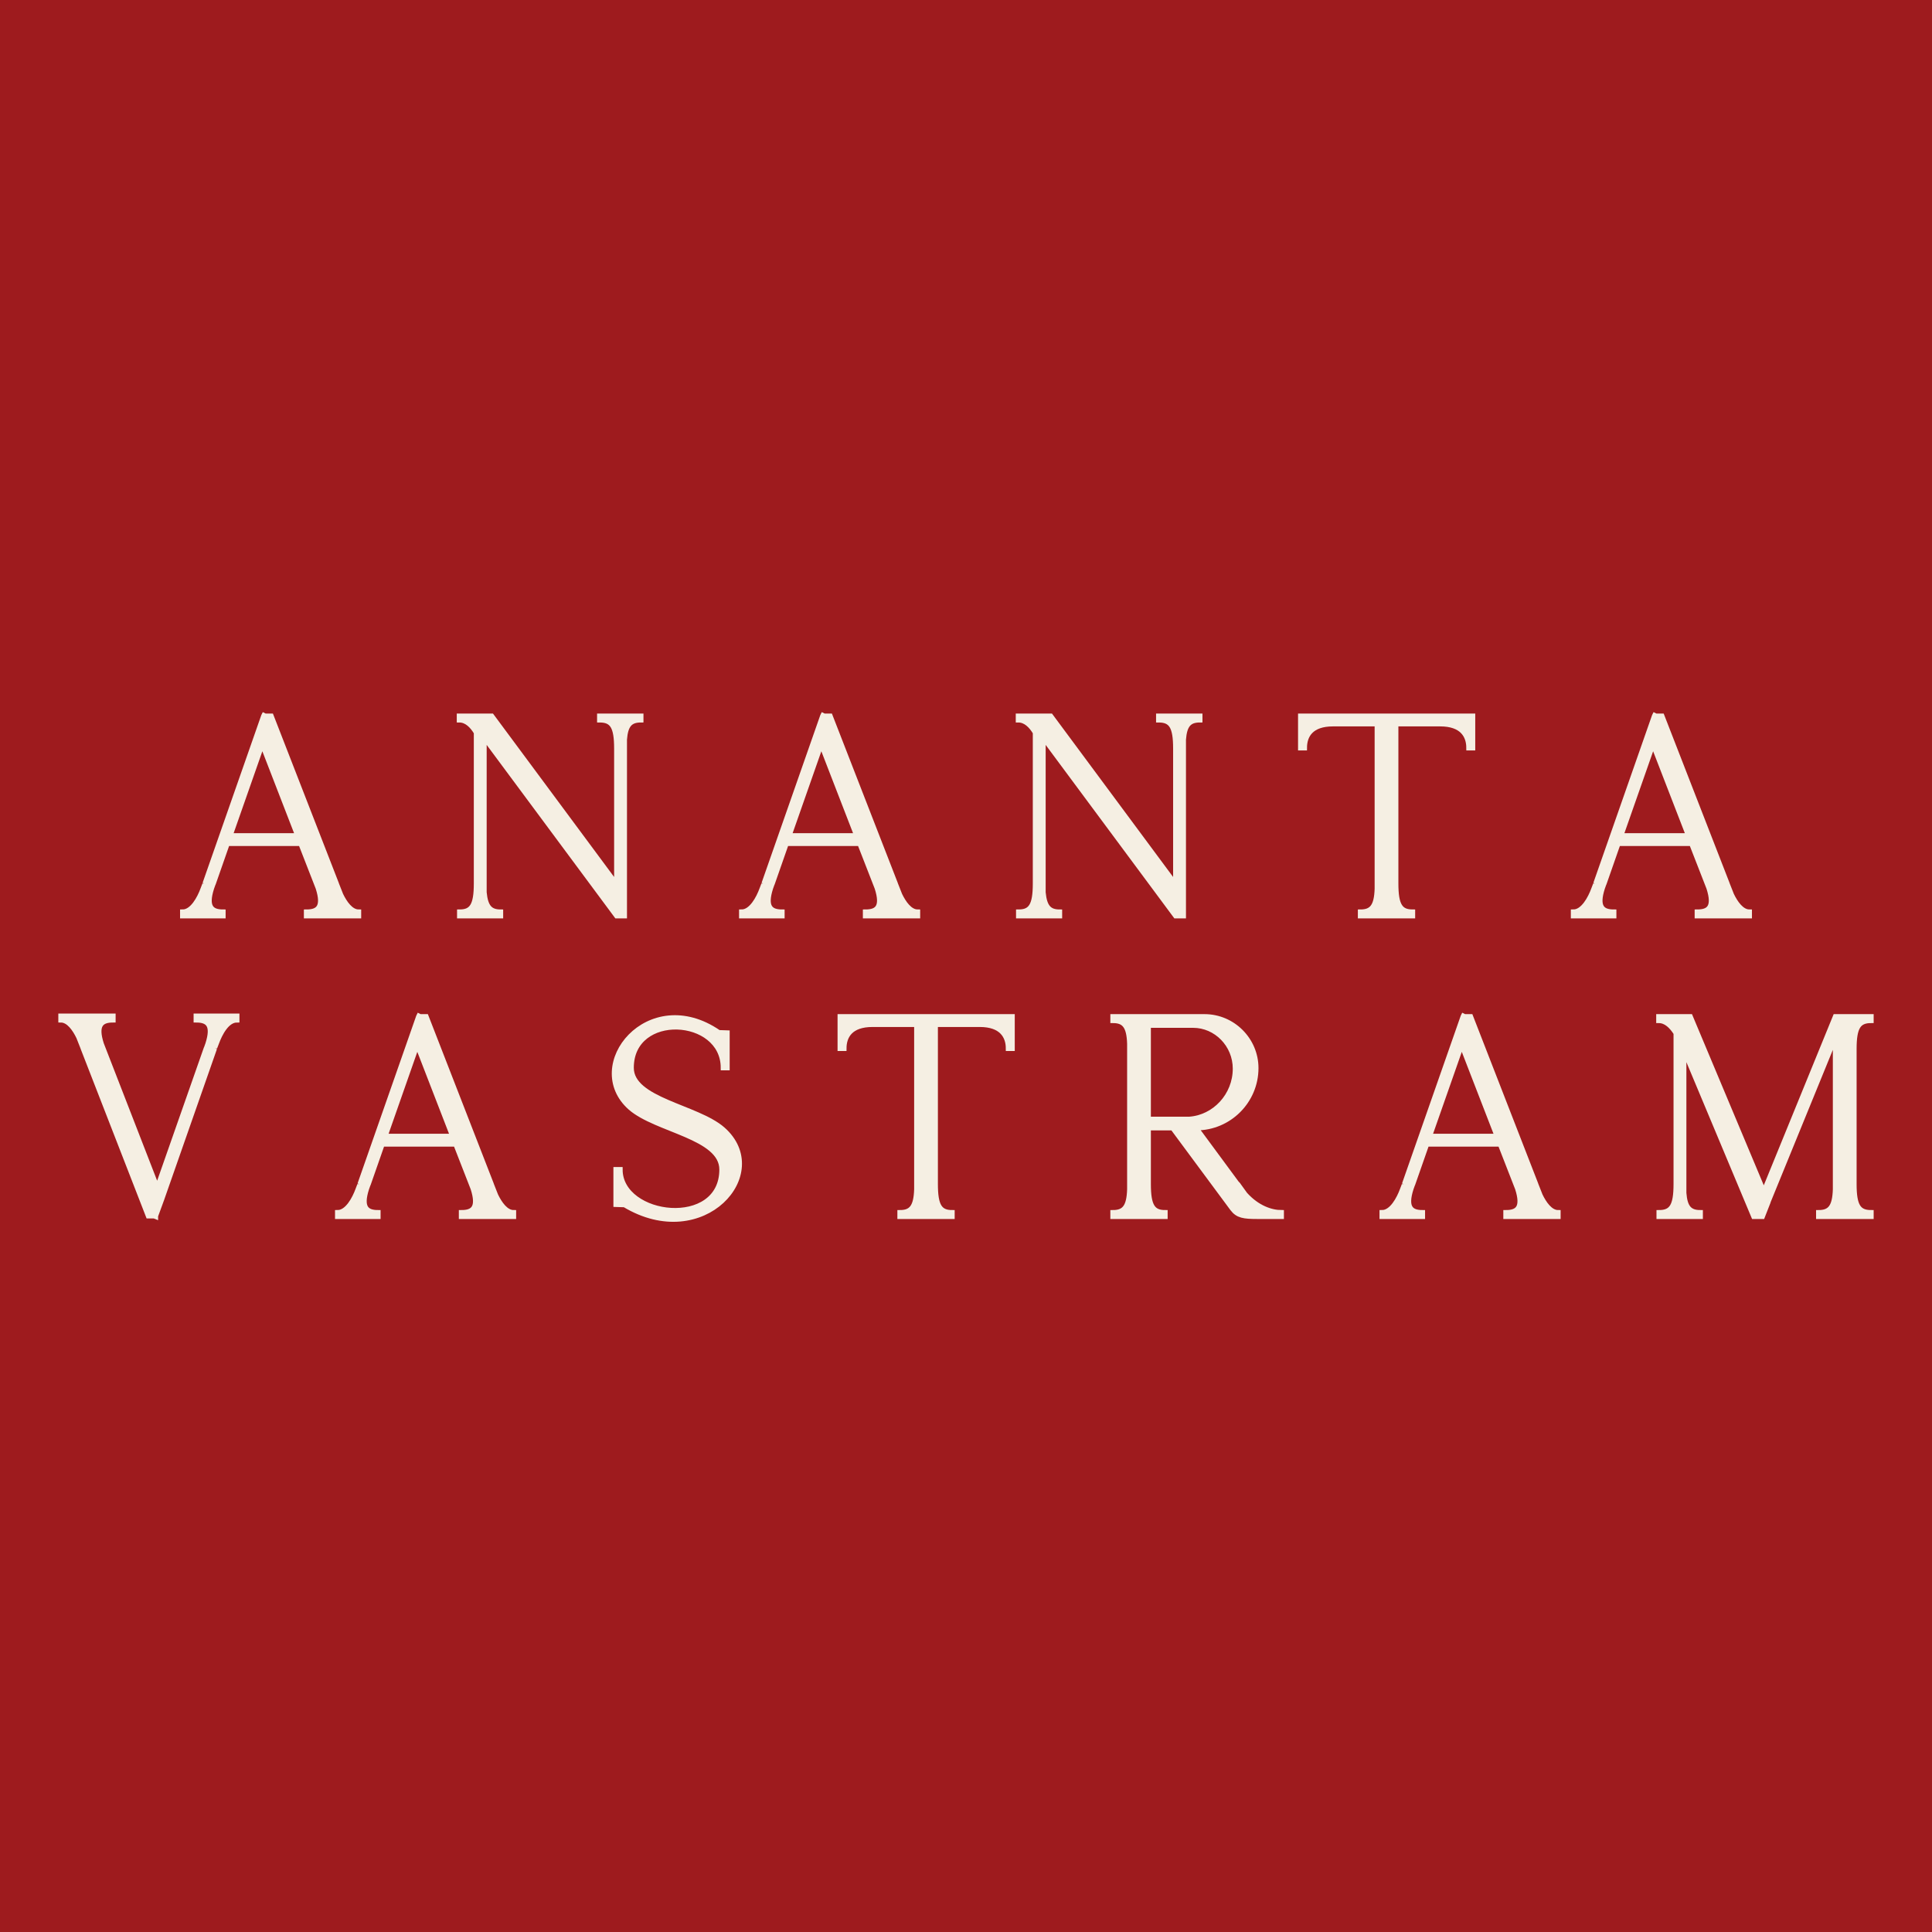
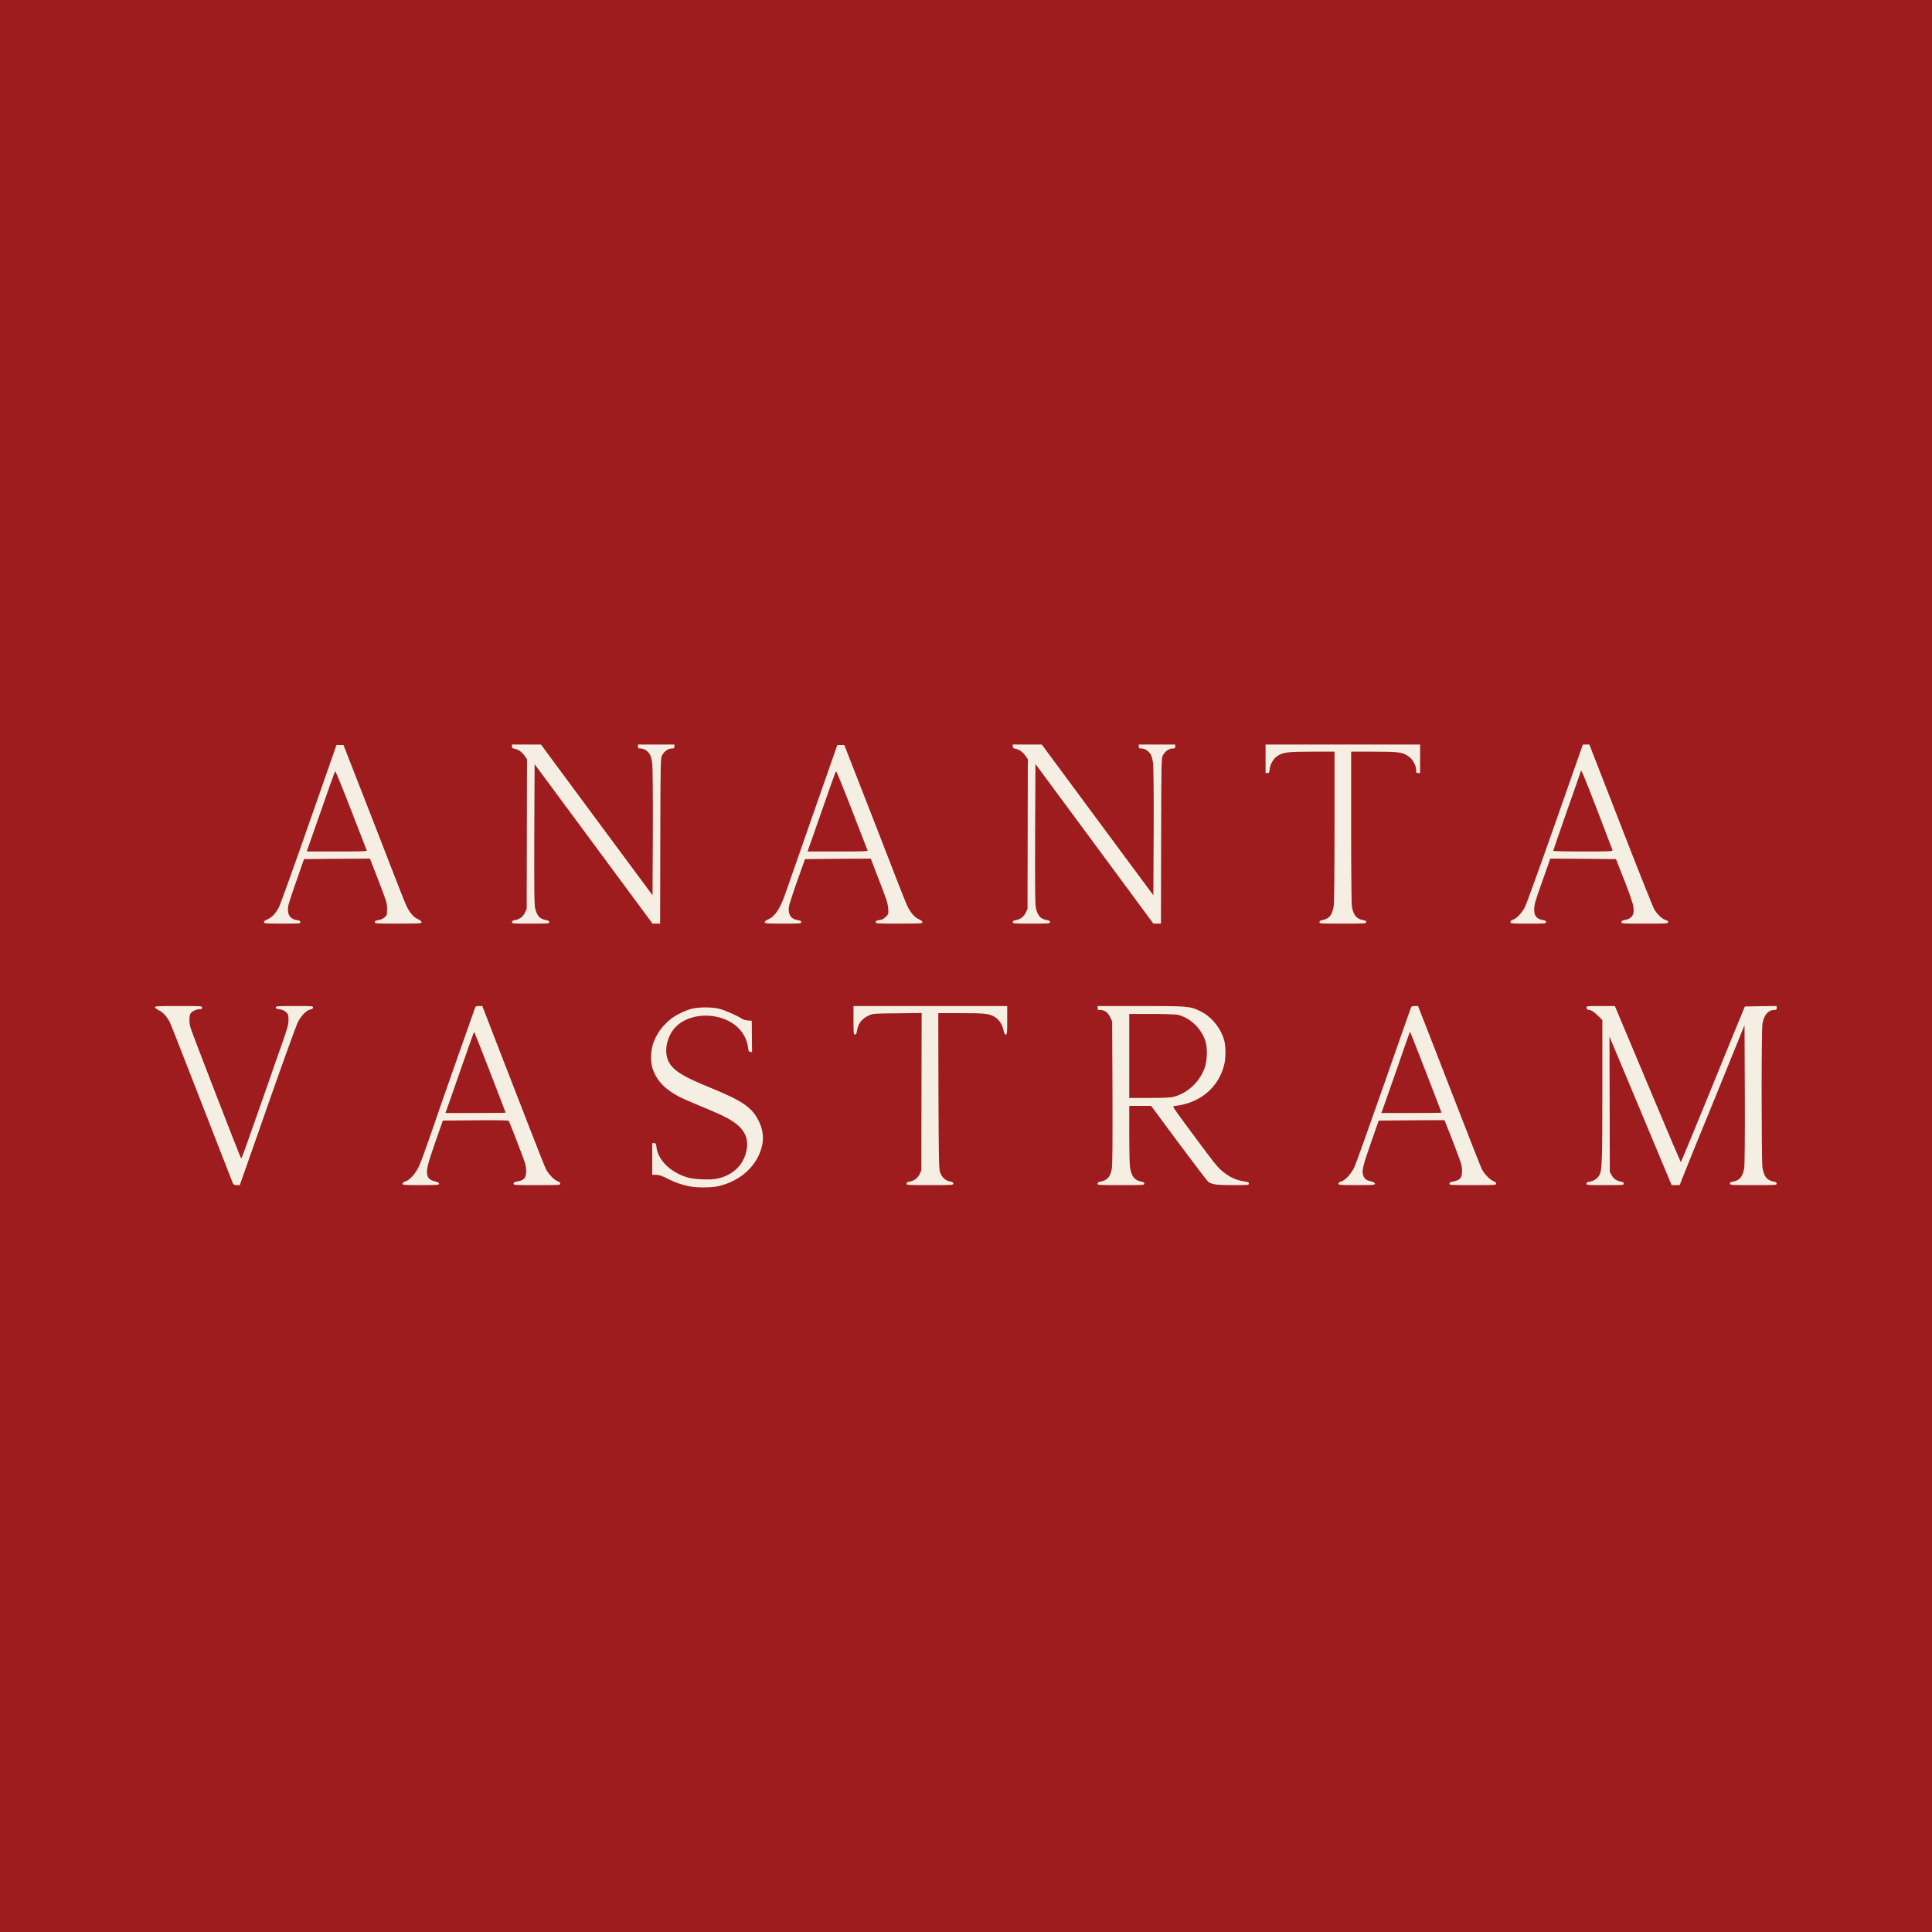
<svg xmlns="http://www.w3.org/2000/svg" viewBox="0 0 600 600" width="600" height="600" role="img" aria-label="Ananta Vastram">
  <rect width="600" height="600" fill="#9E1B1E" />
-   <g fill="#F5EFE3" stroke="#F5EFE3" stroke-width="18">
-     <g transform="translate(48.89 215.00) scale(0.0868)">
-       <path d="M168 691C169 688 170 686 170 684V685L359 145L380 85L381 83L385 85H407L640 684L641 687L656 725C670 754 692 786 720 786V800H533V786C575 786 597 769 575 700L513 541H250L200 684L199 686L194 700C172 769 194 786 235 786V800H90V786C125 786 151 737 163 704ZM375 185 260 513H502Z" />
-       <path d="M1080 99C1106 99 1126 119 1141 144V684C1141 763 1125 786 1081 786V800H1228V786C1191 786 1174 769 1169 716V161L1643 800H1671V169C1675 116 1692 99 1730 99V85H1582V99C1627 99 1643 122 1643 201V688L1196 85H1080Z" />
-       <path d="M2168 691C2169 688 2170 686 2170 684V685L2359 145L2380 85L2381 83L2385 85H2407L2640 684L2641 687L2656 725C2670 754 2692 786 2720 786V800H2533V786C2575 786 2597 769 2575 700L2513 541H2250L2200 684L2199 686L2194 700C2172 769 2194 786 2235 786V800H2090V786C2125 786 2151 737 2163 704ZM2375 185 2260 513H2502Z" />
-       <path d="M3080 99C3106 99 3126 119 3141 144V684C3141 763 3125 786 3081 786V800H3228V786C3191 786 3174 769 3169 716V161L3643 800H3671V169C3675 116 3692 99 3730 99V85H3582V99C3627 99 3643 122 3643 201V688L3196 85H3080Z" />
-       <path d="M4431 684C4431 763 4447 786 4491 786V800H4304V786C4345 786 4362 766 4364 703V113H4206C4127 113 4104 155 4104 199H4090V85H4706V199H4692C4692 155 4668 113 4590 113H4431Z" />
-       <path d="M5144 691C5145 688 5146 686 5146 684V685L5335 145L5356 85L5357 83L5361 85H5383L5616 684L5617 687L5632 725C5646 754 5668 786 5696 786V800H5509V786C5551 786 5573 769 5551 700L5489 541H5226L5176 684L5175 686L5170 700C5148 769 5170 786 5211 786V800H5066V786C5101 786 5127 737 5139 704ZM5351 185 5236 513H5478Z" />
-     </g>
-     <g transform="translate(-557.11 308.35) scale(0.0868)">
-       <path d="M7188 192C7187 195 7186 197 7186 199V198L6997 738L6975 798V800L6970 798H6949L6716 199L6715 196L6700 158C6686 129 6664 97 6636 97V83H6823V97C6781 97 6759 114 6781 183L6981 698L7156 199L7157 197L7162 183C7184 114 7162 97 7120 97V83H7266V97C7230 97 7205 146 7193 179Z" />
-       <path d="M7704 691C7705 688 7706 686 7706 684V685L7895 145L7916 85L7917 83L7921 85H7943L8176 684L8177 687L8192 725C8206 754 8228 786 8256 786V800H8069V786C8111 786 8133 769 8111 700L8049 541H7786L7736 684L7735 686L7730 700C7708 769 7730 786 7771 786V800H7626V786C7661 786 7687 737 7699 704ZM7911 185 7796 513H8038Z" />
-       <path d="M8677 268C8677 64 9006 83 9006 268H9020V143L8990 142C8739 -31 8504 261 8674 411C8767 492 9001 514 9001 632C9001 848 8637 806 8637 632H8622V757L8653 758C8934 927 9182 644 9004 488C8911 407 8677 384 8677 268Z" />
-       <path d="M9765 684C9765 763 9781 786 9825 786V800H9638V786C9679 786 9696 766 9698 703V113H9540C9461 113 9438 155 9438 199H9424V85H10040V199H10026C10026 155 10002 113 9924 113H9765Z" />
-       <path d="M10400 85H10728C10829 85 10912 168 10912 269C10912 387 10816 483 10698 483H10697L10846 685V684L10847 685L10873 721C10917 770 10967 786 11003 786V800H10918C10868 800 10847 797 10828 772L10614 483H10527V684C10527 763 10543 786 10587 786V800H10400V786C10441 786 10458 766 10460 703V182C10458 119 10441 99 10400 99ZM10527 452H10673C10764 446 10838 367 10838 271C10838 186 10770 116 10687 116H10527Z" />
-       <path d="M11441 691C11442 688 11443 686 11443 684V685L11632 145L11653 85L11654 83L11658 85H11680L11913 684L11914 687L11929 725C11943 754 11965 786 11993 786V800H11806V786C11848 786 11870 769 11848 700L11786 541H11523L11473 684L11472 686L11467 700C11445 769 11467 786 11508 786V800H11363V786C11398 786 11424 737 11436 704ZM11648 185 11533 513H11775Z" />
-       <path d="M12729 712 12985 85H13113V99C13068 99 13052 122 13052 201V684C13052 763 13068 786 13113 786V800H12925V786C12966 786 12983 766 12985 703V158L12744 748V749L12724 800H12693L12443 203V716C12447 769 12464 786 12502 786V800H12354V786C12399 786 12415 763 12415 684V144C12399 119 12379 99 12353 99V85H12466Z" />
-     </g>
-   </g>
+   <path transform="translate(48.00 230.97) scale(0.4922)" fill="#F5EFE3" fill-rule="evenodd" d="M337.1 279.2C332.2 278.2 328.1 276.7 323.2 274.2C319.8 272.5 318.2 272 316.4 272L314 272 L314 262L314 252 L315.2 252C316.2 252 316.4 252.3 316.7 254.6C317.7 262.9 325.9 270.8 336.8 273.8C340.8 274.9 350.6 275.3 354.6 274.5C364.7 272.5 371.7 265.9 373.5 256.6C374.7 250.7 373.3 246.1 369.4 242C365.2 237.8 359.8 234.9 344.3 228.6C338.9 226.3 333.3 223.9 331.9 223.2C322.6 218.5 317.4 213.3 314.5 205.8C312.8 201.3 312.9 194.1 314.6 189.1C316.8 183 320 178.5 325.2 174.1C328.4 171.4 334.7 168.3 339 167.2C343.4 166.1 351.7 166.1 356.2 167.2C359.8 168.1 367.9 171.7 370.4 173.4C371.2 174 372.8 174.5 374.3 174.6L376.8 174.8 L376.9 184.7L377 194.6 L375.9 194.4C374.9 194.3 374.7 193.9 374.4 191.3C373.9 187.1 371.5 182.5 368.4 179.4C358.2 169.3 338.7 168.9 329 178.5C323 184.6 321 194.9 324.7 201.2C327.8 206.5 333.8 210.2 350.6 217C371.3 225.5 376.9 229.4 381.3 238.2C383.8 243.4 384.4 248 383.4 253.2C380.7 265.9 370.1 275.9 355.6 279.2C351.2 280.2 341.6 280.2 337.1 279.2ZM49.5 277.6C49.3 277.1 40.4 254.4 29.8 227.1C19.2 199.8 10.2 176.8 9.7 175.9C7.8 172.2 5.5 169.6 2.9 168.3C1.5 167.6 0.3 166.7 0.2 166.3C0.1 165.6 2 165.5 15 165.5C29.7 165.5 30 165.5 30 166.5C30 167.3 29.7 167.5 28.5 167.5C26.4 167.5 23.8 168.7 22.8 170.1C21.8 171.5 21.7 175.8 22.7 179.2C23.3 181.6 53.6 259.9 54.5 261.4C54.9 262.2 54.8 262.3 72.3 212.5C74.9 204.9 78.4 194.9 80.1 190.2C83.9 179.4 84.5 177.4 84.5 173.8C84.5 171.3 84.3 170.7 83.1 169.5C82.2 168.7 80.9 167.9 79.7 167.7C76.8 167.3 76.5 167.1 76.5 166.3C76.5 165.6 78 165.5 88.2 165.5C99.4 165.5 100 165.5 100 166.4C100 167.1 99.5 167.5 98.2 167.7C95.8 168.2 92.5 171.6 90.3 175.9C89.4 177.8 81.5 199.5 72.8 224.3C64.2 249 56.3 271.3 55.4 273.9L53.8 278.5 L51.9 278.5C50.6 278.5 49.9 278.2 49.5 277.6ZM156.5 277.6C156.5 276.9 157.1 276.5 158.5 276.1C160.9 275.3 164.4 271.5 166.5 267.3C167.9 264.5 169.9 259 175.8 242C177 238.6 179.3 231.9 180.9 227.2C182.5 222.6 187.9 207.2 192.9 193C197.9 178.8 202.1 166.9 202.3 166.4C202.5 165.7 203.2 165.5 204.7 165.5L206.8 165.5 L217.2 192.4C222.9 207.2 231.8 229.9 236.8 242.9C241.8 255.8 246.4 267.4 247 268.5C248.5 271.5 252.3 275.4 254.3 276C255.4 276.4 256 276.9 256 277.5C256 278.5 255.5 278.5 241.2 278.5C227.2 278.5 226.5 278.5 226.5 277.6C226.5 276.9 227 276.5 228.5 276.3C231.4 275.8 233 275 233.8 273.4C234.7 271.7 234.7 268 233.8 264.8C233.3 262.9 227.1 246.7 223.6 238.1C223.4 237.6 219 237.5 202.6 237.6L181.9 237.8 L177.2 251.2C172.3 265.3 171.5 268.5 172 271.7C172.5 274.2 173.7 275.4 176.9 276.1C178.8 276.6 179.5 277 179.5 277.6C179.5 278.4 178.7 278.5 168 278.5C157.2 278.5 156.5 278.4 156.5 277.6ZM474.5 277.6C474.5 276.9 475 276.5 476.4 276.3C479.3 275.8 481.4 274.2 482.7 271.6L483.8 269.2 L483.9 219.6L484 169.9 L468.6 170.1C453.8 170.2 453.2 170.3 450.8 171.4C446.3 173.4 443.8 176.7 443.2 181.2C442.9 183 442.7 183.5 441.9 183.5C441.1 183.5 441 182.9 441 174.5L441 165.5 L489.5 165.5L538 165.5 L538 174.5C538 182.8 537.9 183.5 537.1 183.5C536.4 183.5 536.1 182.8 535.6 180.6C534.9 177.2 532.9 174.1 530.3 172.5C526.7 170.3 524.2 170 508.9 170L494.5 170 L494.6 218.9C494.8 263.6 494.9 268 495.6 270.3C496.7 273.5 499.1 275.8 502 276.2C503.5 276.5 504 276.8 504 277.5C504 278.5 503.4 278.5 489.2 278.5C475.2 278.5 474.5 278.5 474.5 277.6ZM595 277.6C595 276.9 595.5 276.5 596.9 276.3C601.2 275.4 603.1 273.3 604 268C604.4 265.7 604.5 251.3 604.4 220L604.2 175.2 L602.9 172.4C601.4 169.4 599.4 168 596.5 168C595.2 168 595 167.8 595 166.8L595 165.5 L622.1 165.5C652.4 165.5 653.5 165.6 659.9 168.8C666.7 172.1 672.6 179.2 674.8 186.8C676 190.7 676 198.6 674.8 203C671 217.4 659.2 227 643.4 228.6C642.2 228.7 642.4 229.2 649.8 239.2C667.3 262.9 670 266.4 672.7 268.8C677.3 273 682.2 275.5 687.9 276.2C690 276.5 690.5 276.8 690.5 277.5C690.5 278.5 690 278.5 680.4 278.5C670 278.5 667.3 278.1 664.9 276.5C664.2 275.9 655.8 264.9 646.2 252L628.8 228.5 L621.9 228.5L615 228.5 L615 246.4C615 256.3 615.2 265.7 615.5 267.4C616.5 273.2 618.3 275.4 622.6 276.3C624 276.5 624.5 276.9 624.5 277.6C624.5 278.5 623.9 278.5 609.8 278.5C595.6 278.5 595 278.5 595 277.6ZM747 277.6C747 276.9 747.6 276.5 749 276.1C751.4 275.3 754.9 271.5 757 267.3C757.8 265.6 766 242.7 775.3 216.2C784.5 189.8 792.3 167.6 792.6 166.9C793 165.7 793.4 165.5 795.2 165.5L797.2 165.5 L804.2 183.4C808 193.2 816.8 215.9 823.8 233.8C830.7 251.7 836.9 267.3 837.5 268.5C839 271.5 842.8 275.3 844.8 276C845.9 276.4 846.5 276.9 846.5 277.5C846.5 278.5 846 278.5 831.8 278.5C817.7 278.5 817 278.5 817 277.6C817 276.9 817.5 276.5 819 276.3C821.9 275.8 823.5 275 824.3 273.4C825.2 271.7 825.2 268 824.3 264.8C823.7 262.7 818.4 248.6 814.7 239.6L813.9 237.5 L793.1 237.6L772.4 237.8 L767.7 251.2C762.5 266.1 761.7 269.2 762.5 272C763.2 274.4 764.3 275.4 767.4 276.1C769.3 276.6 770 277 770 277.6C770 278.4 769.2 278.5 758.5 278.5C747.7 278.5 747 278.4 747 277.6ZM903.5 277.6C903.5 276.8 904 276.5 905.7 276.3C908.2 275.9 910.6 274.2 911.7 272C913.3 269 913.5 263 913.5 218.7L913.5 174.4 L910.6 171.5C908.9 169.8 907 168.4 906.2 168.2C903.7 167.7 903.5 167.6 903.5 166.5C903.5 165.5 903.8 165.5 912.4 165.5L921.4 165.5 L924.6 173.1C926.4 177.3 935.7 199.5 945.3 222.4C954.9 245.3 962.9 264 963 264C963.2 264 971.5 243.9 981.5 219.4C991.5 194.8 1000.5 172.7 1001.6 170.2L1003.4 165.8 L1013.5 165.6L1023.5 165.5 L1023.5 166.7C1023.5 167.8 1023.3 168 1021.8 168C1018.1 168 1015.4 171.3 1014.5 176.8C1013.8 180.9 1013.9 263.3 1014.5 267.4C1015.5 273.2 1017.3 275.4 1021.6 276.3C1023 276.5 1023.5 276.9 1023.5 277.6C1023.5 278.5 1022.9 278.5 1008.8 278.5C994.6 278.5 994 278.5 994 277.5C994 276.8 994.5 276.5 995.9 276.3C1000.1 275.6 1002 273.2 1003 267.9C1003.3 266.3 1003.5 248.5 1003.4 221.4L1003.2 177.6 L984.9 222.7C974.7 247.5 965.5 270.2 964.4 273.1L962.3 278.5 L959.8 278.5L957.2 278.5 L937.6 231.6L918 184.8 L918.1 227.5L918.2 270.2 L919.4 272.3C920.7 274.6 922.4 275.7 925.1 276.3C926.5 276.5 927 276.9 927 277.6C927 278.5 926.4 278.5 915.2 278.5C904.1 278.5 903.5 278.5 903.5 277.6ZM221.5 232.8C221.5 232.4 202.5 183.4 202 182.6C201.6 181.9 201.5 181.9 201.3 182.5C201.1 182.9 197.4 193.5 193 206C188.7 218.5 184.7 229.7 184.3 230.9L183.5 233 L202.5 233C213 233 221.5 232.9 221.5 232.8ZM812 232.8C812 232.4 793 183.4 792.5 182.5C792.1 181.8 792 181.8 791.8 182.5C791.6 182.9 787.8 193.8 783.3 206.8C778.8 219.7 774.8 230.9 774.6 231.6L774 233 L793 233C803.5 233 812 232.9 812 232.8ZM643 222.8C651.8 220.4 659.1 213.7 662.5 204.8C664.2 200.2 664.5 191.9 663 187.5C660.3 179.4 653.4 172.9 645.5 171C644.2 170.8 637 170.5 629.1 170.5L615 170.5 L615 197L615 223.5 L627.6 223.5C637.1 223.5 640.9 223.3 643 222.8ZM69 112.6C69 112.1 69.8 111.4 71.2 110.8C74 109.7 76.5 107 78.6 102.9C79.4 101.2 88 77.5 97.5 50.2L114.8 0.8 L117 0.8L119.2 0.8 L138.1 49.2C148.4 75.9 157.5 99.2 158.3 100.9C160.4 105.9 163.1 109.3 166 110.6C167.6 111.3 168.5 112.1 168.5 112.6C168.5 113.4 167.5 113.5 153.8 113.5C139.6 113.5 139 113.5 139 112.6C139 111.8 139.5 111.5 141.3 111.3C142.7 111.1 144.1 110.4 145.2 109.5C146.7 108.1 146.7 108 146.7 104.2C146.7 100.4 146.4 99.7 141.3 86.4L135.9 72.5 L115.1 72.6L94.3 72.8 L89.7 86C87.1 93.2 84.8 100.5 84.4 102.1C83.4 107.4 85.3 110.6 89.8 111.3C91.5 111.5 92 111.8 92 112.6C92 113.5 91.4 113.5 80.5 113.5C69.9 113.5 69 113.4 69 112.6ZM225.5 112.6C225.5 111.9 226 111.5 227.4 111.3C230.3 110.8 232.4 109.2 233.7 106.6L234.8 104.2 L234.9 57L235 9.8 L233.8 8C232.1 5.5 229.5 3.5 227.3 3.2C225.8 2.9 225.5 2.7 225.5 1.7L225.5 0.5 L234.6 0.5L243.8 0.5 L279 48.1L314.2 95.6 L314.4 55.7C314.5 33 314.3 14.3 314 12.4C313.8 10.5 313.2 8.2 312.7 7.1C311.5 4.8 308.9 3 306.7 3C305.2 3 305 2.8 305 1.8L305 0.5 L316.5 0.5L328 0.5 L328 1.8C328 2.8 327.8 3 326.3 3C324.1 3 321.6 4.8 320.3 7.2C319.3 9.2 319.2 9.6 319.1 61.4L319 113.5 L316.6 113.5L314.2 113.5 L277 63.2L239.8 12.9 L239.6 57C239.5 94.8 239.6 101.6 240.2 104.1C241.5 108.9 243 110.5 247.1 111.3C248.5 111.5 249 111.9 249 112.6C249 113.5 248.4 113.5 237.2 113.5C226.1 113.5 225.5 113.5 225.5 112.6ZM385 112.6C385 112.1 385.8 111.4 387.2 110.8C391.4 109.1 394.7 104.2 398.2 94C399.2 91.1 407 69 415.4 44.8L430.8 0.8 L433 0.8L435.2 0.8 L454.1 49.2C464.4 75.9 473.5 99.2 474.3 100.9C476.4 105.8 479.1 109.3 482 110.6C483.6 111.3 484.5 112.1 484.5 112.6C484.5 113.4 483.5 113.5 469.8 113.5C455.6 113.5 455 113.5 455 112.6C455 111.8 455.5 111.5 457.3 111.3C459.1 111 460.1 110.5 461.4 109.2C463.1 107.5 463.1 107.5 462.9 103.8C462.6 100.7 461.8 98 457.2 86.3L451.9 72.5 L431.1 72.6L410.4 72.8 L405.7 86C403.1 93.3 400.8 100.5 400.4 102.1C399.4 107.4 401.3 110.6 405.8 111.3C407.5 111.5 408 111.8 408 112.6C408 113.5 407.4 113.5 396.5 113.5C385.9 113.5 385 113.4 385 112.6ZM541.5 112.6C541.5 111.9 542 111.5 543.4 111.3C546.3 110.8 548.4 109.2 549.7 106.6L550.8 104.2 L550.9 57L551 9.8 L549.8 8C548.1 5.5 545.5 3.5 543.3 3.2C541.8 2.9 541.5 2.7 541.5 1.7L541.5 0.5 L550.6 0.5L559.8 0.5 L595 48.1L630.2 95.6 L630.4 55.4C630.5 31.4 630.3 14 630 12.1C629.8 10.4 629.2 8.1 628.7 7.1C627.5 4.8 624.9 3 622.7 3C621.2 3 621 2.8 621 1.8L621 0.5 L632.5 0.5L644 0.5 L644 1.8C644 2.8 643.8 3 642.3 3C640.1 3 637.6 4.8 636.3 7.2C635.3 9.2 635.2 9.6 635.1 61.4L635 113.5 L632.6 113.5L630.2 113.5 L593 63.1L555.8 12.8 L555.6 57C555.5 94.8 555.6 101.6 556.2 104.1C557.5 108.9 559 110.5 563.1 111.3C564.5 111.5 565 111.9 565 112.6C565 113.5 564.4 113.5 553.2 113.5C542.1 113.5 541.5 113.5 541.5 112.6ZM735 112.6C735 111.9 735.5 111.5 736.9 111.3C741.2 110.4 743 108.2 744 102.4C744.3 100.4 744.5 82.2 744.5 52.1L744.5 5 L730.4 5C715 5 712 5.4 708.4 7.8C706 9.3 703.9 13 703.6 16.1C703.4 18.2 703.2 18.5 702.2 18.5L701 18.5 L701 9.5L701 0.5 L749.8 0.5L798.5 0.5 L798.5 9.5L798.5 18.5 L797.2 18.5C796.1 18.5 796 18.3 796 16.6C796 13.7 793.8 9.7 791.2 8C787.4 5.3 784.8 5 769.1 5L755 5 L755 52.7C755 82 755.2 101.4 755.5 103C756.5 108.3 758.5 110.6 762.6 111.3C764 111.5 764.5 111.8 764.5 112.5C764.5 113.5 763.9 113.5 749.8 113.5C735.6 113.5 735 113.5 735 112.6ZM855.5 112.5C855.5 111.9 856 111.4 857.2 111C859.5 110.2 862.6 106.9 864.7 103C865.6 101.2 874.2 77.4 883.8 50.1L901.2 0.5 L903.2 0.5L905.3 0.5 L925 51.1C935.8 79 945.4 103 946.3 104.6C948.3 107.9 951.5 110.8 953.6 111.3C954.5 111.5 955 111.9 955 112.5C955 113.5 954.5 113.5 940.2 113.5C926.1 113.5 925.5 113.5 925.5 112.6C925.5 111.9 926 111.5 927.4 111.3C932.6 110.3 934.1 107.6 932.8 101.5C932.4 99.7 929.9 92.5 927.1 85.5L922.1 72.8 L901.4 72.6L880.6 72.5 L879.4 76.1C878.7 78.1 876.7 83.7 875 88.5C871.1 99.4 870.5 101.7 870.5 104.6C870.5 108.8 872 110.5 876.2 111.3C877.5 111.5 878 111.9 878 112.6C878 113.5 877.4 113.5 866.8 113.5C856 113.5 855.5 113.5 855.5 112.5ZM133.9 67.4C133.7 67 129.3 55.5 124 41.9C118.7 28.2 114.2 17.1 114 17.4C113.6 17.7 111.1 24.9 99.2 58.9L96 68 L115.1 68C130.1 68 134.1 67.9 133.9 67.4ZM449.9 67.4C449.7 67 445.3 55.5 440 41.9C434.7 28.2 430.2 17.1 430 17.4C429.6 17.7 427.1 24.9 415.2 58.9L412 68 L431.1 68C446.1 68 450.1 67.9 449.9 67.4ZM919.9 67.1C919.7 66.6 915.4 55.3 910.3 42C902.2 21 900 15.8 900 17.1C900 17.2 896.1 28.6 891.2 42.3C886.4 56 882.5 67.4 882.5 67.6C882.5 67.8 891 68 901.3 68C919 68 920.1 67.9 919.9 67.1Z" />
</svg>
